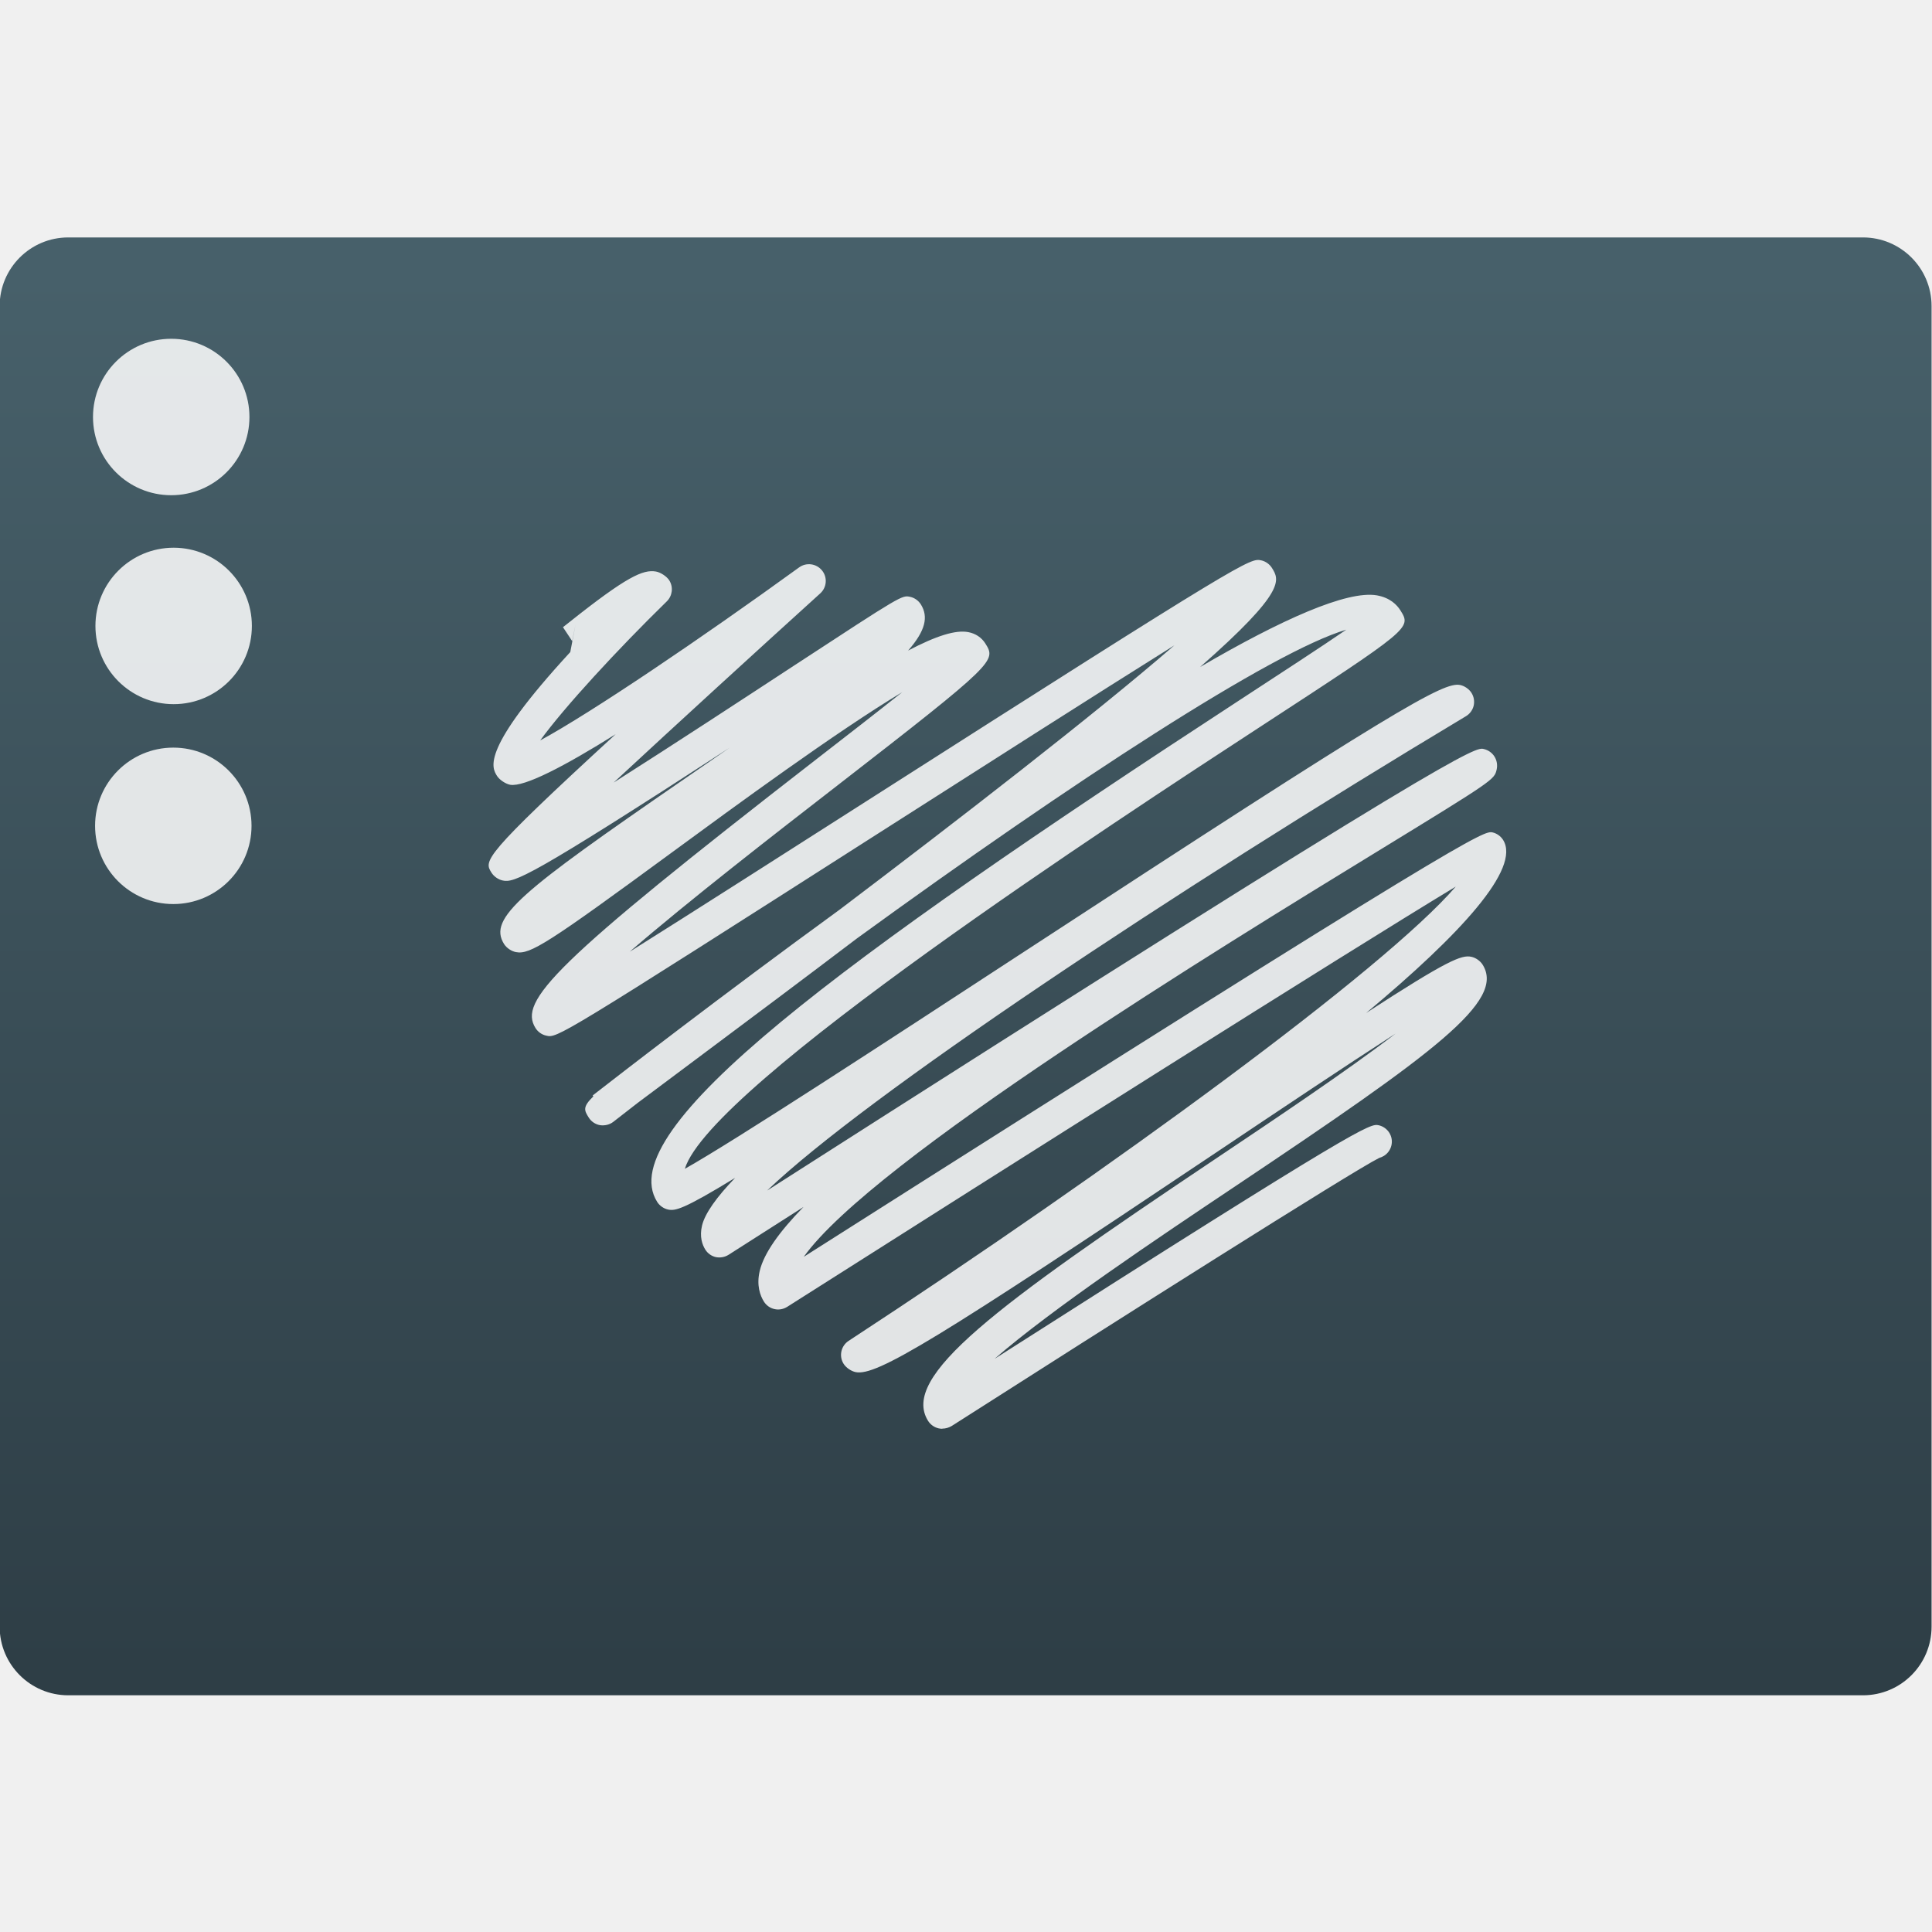
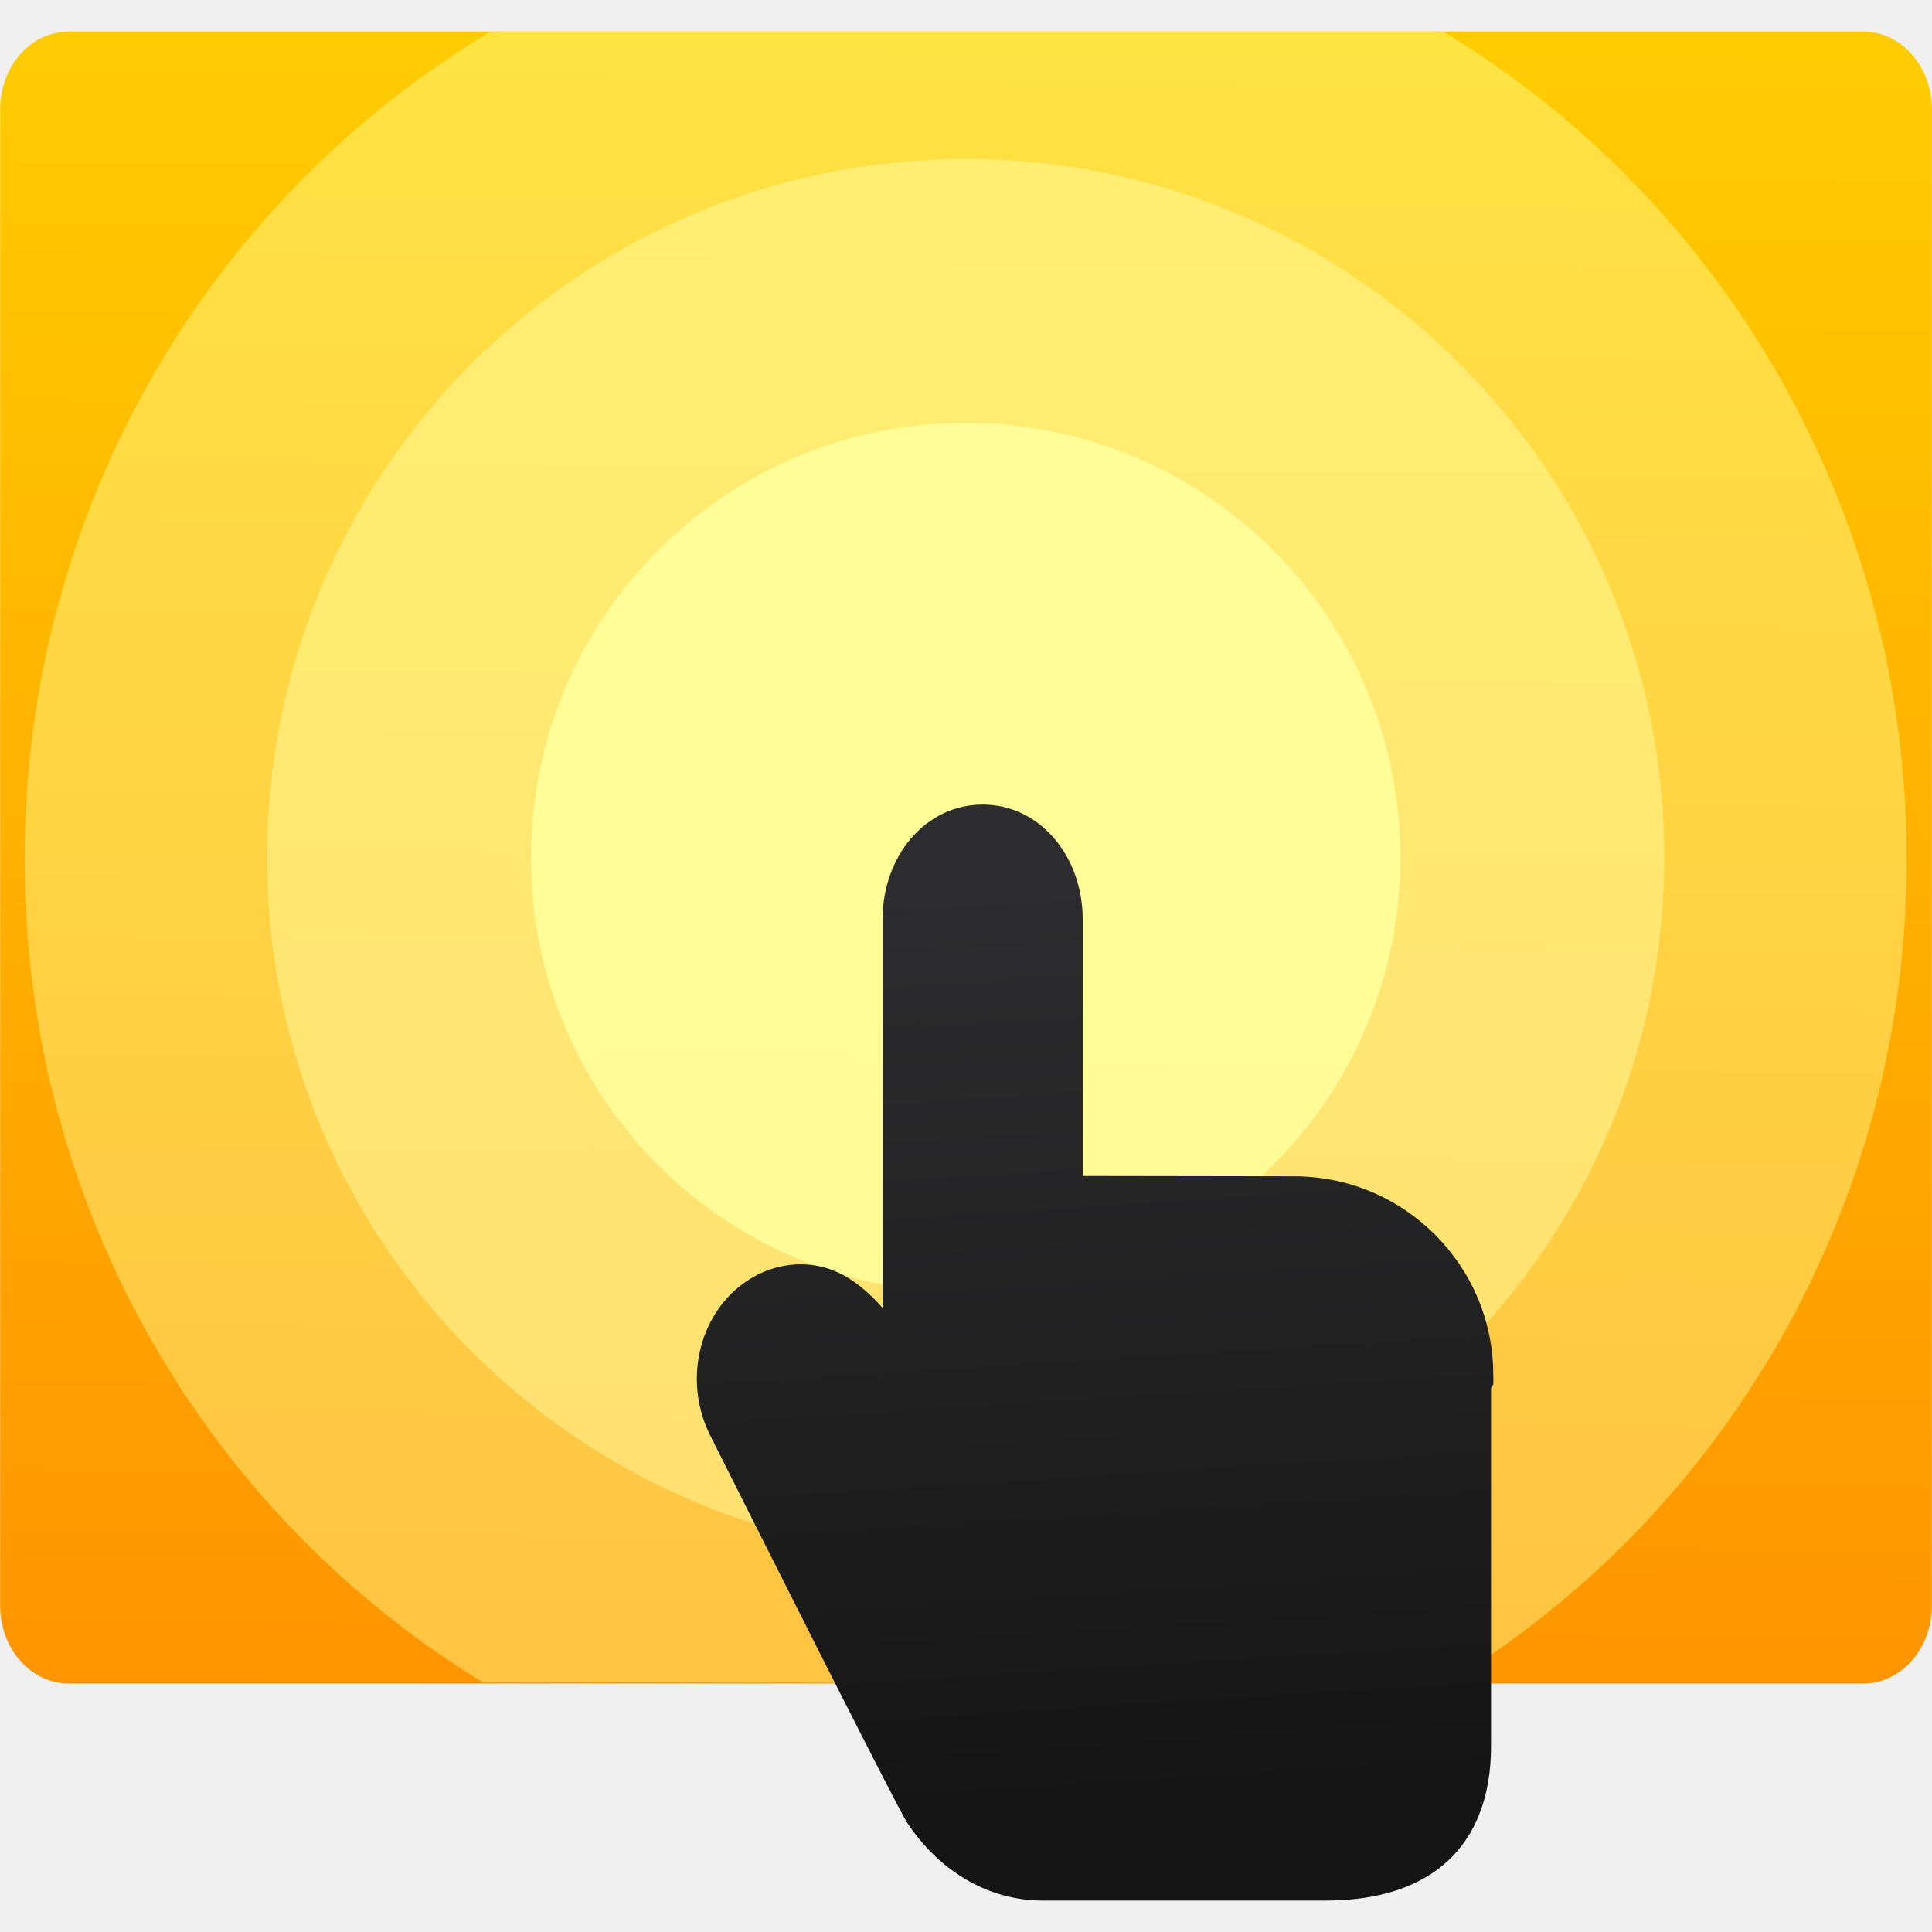
- <svg xmlns="http://www.w3.org/2000/svg" xmlns:xlink="http://www.w3.org/1999/xlink" viewBox="0 0 48 48">
-   <defs>
-     <linearGradient gradientUnits="userSpaceOnUse" y2="513.98" x2="0" y1="547.44" id="0">
-       <stop stop-color="#197cf1" />
-       <stop offset="1" stop-color="#20bcfa" />
+ <svg xmlns="http://www.w3.org/2000/svg" viewBox="0 0 48 48" id="svg2" version="1.1">
+   <defs id="defs4">
+     <linearGradient id="0" x1="409.57" y1="542.8" x2="409.94" y2="501.23" gradientUnits="userSpaceOnUse" gradientTransform="matrix(1.09091 0 0 1.20731-398.34-633.16)">
+       <stop stop-color="#08f" id="stop7" />
+       <stop offset="1" stop-color="#02c3ff" id="stop9" />
    </linearGradient>
-     <linearGradient y2="513.98" x2="0" y1="547.44" gradientUnits="userSpaceOnUse" id="1">
-       <stop stop-color="#2e3e46" />
-       <stop offset="1" stop-color="#47606a" />
+     <linearGradient id="1" x1="50.933" y1="24.848" x2="49.43" y2="1.037" gradientUnits="userSpaceOnUse">
+       <stop stop-color="#e6f3ff" id="stop12" />
+       <stop offset="1" stop-color="#dcffe7" id="stop14" />
+     </linearGradient>
+     <linearGradient id="0-8" x1="409.57" y1="542.8" x2="409.94" y2="501.23" gradientUnits="userSpaceOnUse" gradientTransform="matrix(1.05233,0,0,1.02761,-72.57,-8.693)">
+       <stop stop-color="#ff9300" id="stop37" />
+       <stop offset="1" stop-color="#ffd702" id="stop39" />
+     </linearGradient>
+     <linearGradient id="2" x1="131.44" y1="223.27" x2="123.9" y2="103.58" gradientUnits="userSpaceOnUse">
+       <stop stop-color="#141414" id="stop12-4" />
+       <stop offset="1" stop-color="#2d2d2f" id="stop14-4" />
    </linearGradient>
  </defs>
-   <g transform="translate(-391.86-498.12)">
-     <g transform="matrix(.65763 0 0 .65763 172.83 181.19)" fill="url(#0)">
-       <flowRoot transform="matrix(1.52062 0 0 1.52062 386.51 514.7)" font-family="sans-serif" text-align="start" word-spacing="0" line-height="125%" letter-spacing="0" font-size="10">
-         <flowRegion>
-           <use xlink:href="#2" />
+   <g transform="matrix(1.35024,0,0,1.35024,1.945873,-1364.457)" id="g41">
+     <path style="fill:#ffffff;fill-opacity:0.847;stroke-width:1.317" d="m 63,48.667 -8,0 0,-16 8,0 c 8.836,0 16,-7.164 16,-16 0,-8.836 -7.164,-16 -16,-16 -8.837,0 -16,7.164 -16,16 l 0,8 -16,0 0,-8 c 0,-8.836 -7.164,-16 -16,-16 -8.836,0 -16,7.164 -16,16 0,8.836 7.164,16 16,16 l 8,0 0,16 -8,0 c -8.836,0 -16,7.164 -16,16 0,8.836 7.164,16 16,16 8.837,0 16,-7.164 16,-16 l 0,-8 16,0 0,7.98 c 0,0.008 -1e-4,0.014 -1e-4,0.02 0,8.836 7.164,16 16,16 8.836,0 16,-7.164 16,-16 0,-8.836 -7.163,-15.998 -15.999,-16 m 0,-40 c 4.418,0 8,3.582 8,8 0,4.418 -3.582,8 -8,8 l -8,0 0,-8 c 0,-4.418 3.582,-8 8,-8 m -56,8 c 0,-4.418 3.582,-8 8,-8 4.418,0 8,3.582 8,8 l 0,8 -8,0 c -4.418,0 -8,-3.583 -8,-8 m 8,56 c -4.418,0 -8,-3.582 -8,-8 0,-4.418 3.582,-8 8,-8 l 8,0 0,8 c 0,4.418 -3.582,8 -8,8 m 16,-24 0,-16 16,0 0,16 -16,0 m 32,24 c -4.418,0 -8,-3.582 -8,-8 l 0,-8 7.999,0 c 4.418,0 8,3.582 8,8 0,4.418 -3.581,8 -7.999,8" transform="matrix(0.3,0,0,0.3,4.327,1014.32)" id="path43" />
+     <g transform="matrix(0.76768,0,0,0.87003,-258.02,564.67)" id="g45">
+       <rect style="fill:url(#0-8)" y="513.13" x="334.23" height="34.939" width="46.3" rx="1.644" id="rect47" />
+       <flowRoot style="font-size:10px;line-height:125%;font-family:sans-serif;text-align:start;letter-spacing:0;word-spacing:0" transform="matrix(1.71835,0,0,1.71835,390.33,513.78)" text-align="start" word-spacing="0" line-height="125%" letter-spacing="0" font-size="10" id="flowRoot49">
+         <flowRegion id="flowRegion51">
+           <path d="m 22,3 27,0 0,15 -27,0 z" id="path53" />
        </flowRegion>
-         <flowPara>Plasm</flowPara>
+         <flowPara id="flowPara55">Plasm</flowPara>
      </flowRoot>
-       <g transform="matrix(1.57636 0 0 1.57636-193.82-317.98)">
-         <rect width="46.3" height="34.939" x="334.23" y="513.13" fill="url(#1)" rx="1.644" />
-         <g transform="matrix(.83318 0 0 .83318 66.2 83.63)" fill="#fff" fill-opacity=".852">
-           <circle r="2.25" cy="520.66" cx="326.63" />
-           <circle r="2.25" cy="526.67" cx="326.7" />
-           <circle r="2.25" cy="532.42" cx="326.69" />
-         </g>
-         <path d="m12.171 25.303c-.033 0-.066-.004-.099-.011-.117-.027-.219-.1-.283-.201-.744-1.19 1.774-3.053 7.697-7.02 1.585-1.062 3.523-2.357 4.847-3.372-1.342.865-3.15 2.076-4.832 3.203-7.479 5.01-9.104 6-9.658 5.88-.119-.025-.256-.119-.321-.223-.13-.207-.07-.48.135-.615 7.09-4.639 14.379-9.971 16.29-12.188-3.01 1.819-11.817 7.386-17.939 11.276-.102.063-.223.087-.341.059-.117-.025-.218-.099-.282-.199-.102-.163-.204-.438-.113-.824.111-.471.524-1.051 1.174-1.716-.692.44-1.365.871-2.01 1.283-.102.064-.224.085-.341.062-.118-.026-.219-.1-.283-.201-.08-.128-.161-.346-.087-.649.079-.325.392-.763.887-1.276-1.4.855-1.607.889-1.798.85-.118-.025-.231-.104-.295-.208-1.213-1.939 4.817-6.407 15.643-13.47 1.105-.722 2.173-1.417 2.848-1.88-1.968.578-7.316 4.057-13.13 8.284-1.332 1.01-2.819 2.125-4.477 3.362-.539.401-1.039.774-1.409 1.053-.218.169-.435.338-.652.507-.101.078-.231.105-.355.088-.125-.022-.236-.097-.303-.205-.117-.188-.174-.28.125-.568l-.019-.024c.686-.534 3.375-2.618 6.632-4.99 3.14-2.377 6.822-5.221 8.974-7.086-2.056 1.285-5.099 3.229-7.743 4.917-8.807 5.625-8.816 5.625-9.111 5.553-.117-.025-.221-.1-.285-.201-.454-.727.433-1.706 7.537-7.215.784-.608 1.619-1.255 2.302-1.799-1.768 1.063-4.484 3.056-6.181 4.301-3.334 2.447-3.805 2.745-4.182 2.674-.123-.023-.254-.111-.321-.218-.438-.7.455-1.41 4.807-4.406.386-.267.809-.558 1.242-.858-5.396 3.508-5.78 3.627-6.087 3.56-.118-.026-.234-.107-.299-.21-.201-.321-.261-.416 3.332-3.715-1.38.865-2.456 1.422-2.831 1.357-.122-.023-.287-.133-.353-.238-.143-.228-.442-.708 1.966-3.322l.141-.735-.089.441-.248-.374c.025-.019.085-.066.169-.133 1.547-1.231 1.979-1.417 2.322-1.361.126.021.294.131.362.239.112.18.084.413-.067.562-1.322 1.291-2.75 2.839-3.397 3.731 1.37-.743 4.313-2.733 6.947-4.642.194-.141.463-.104.614.081.151.185.13.456-.047.616-1.64 1.486-3.85 3.505-5.543 5.076 1.615-1.026 3.542-2.288 4.868-3.157 2.87-1.878 2.866-1.873 3.088-1.826.118.026.221.1.286.202.207.332.127.705-.342 1.24.757-.398 1.278-.561 1.617-.495.194.037.355.145.454.302.292.467.31.495-3.976 3.818-1.646 1.275-3.982 3.087-5.563 4.454 1.716-1.078 4.138-2.626 6.387-4.062 10.202-6.515 10.253-6.5 10.556-6.438.117.026.222.101.286.202.202.324.39.624-1.927 2.66 2.175-1.271 3.941-2.06 4.743-1.923.354.063.538.254.632.403.297.477.297.477-3.804 3.151-3.769 2.459-14.718 9.602-15.395 11.832 1.363-.768 5.405-3.409 9.03-5.777 10.113-6.609 11.332-7.298 11.775-7.203.118.026.237.109.302.212.064.103.084.227.057.344-.028.117-.104.219-.206.28-7.94 4.761-16.12 10.209-18.75 12.727 18.727-11.975 19.01-11.901 19.228-11.846.117.026.224.101.287.203.064.102.085.229.058.348-.064.271-.065.277-3.191 2.191-4.188 2.563-13.557 8.3-15.399 10.882 18.06-11.475 18.24-11.429 18.479-11.387.117.027.22.101.284.202.479.766-1.133 2.523-3.674 4.643 2.182-1.418 2.559-1.563 2.82-1.508.119.025.239.108.305.212.608.975-1.239 2.334-6.674 5.97-1.977 1.323-4.898 3.277-6.419 4.604 9.929-6.338 10.07-6.311 10.304-6.266.116.026.221.1.284.201.133.211.068.487-.142.62-.041.024-.084.044-.128.056-.688.337-7.196 4.46-11.472 7.193-.08.046-.164.07-.249.07" fill="#fff" fill-opacity=".852" transform="matrix(.89325 0 0 .89325 345.95 519.08)" />
-       </g>
    </g>
-     <flowRoot transform="translate(352.74 519.84)" font-family="sans-serif" letter-spacing="0" word-spacing="0" text-align="start" line-height="125%" font-size="10">
-       <flowRegion>
-         <path d="m22 3h27v15h-27z" id="2" />
-       </flowRegion>
-       <flowPara>Plasm</flowPara>
-     </flowRoot>
+     <g style="fill-rule:evenodd" id="g57">
+       <path style="opacity:0.9;fill:#ffff94;fill-opacity:0.492" d="m 33.643,1026.34 c 0,6.453 -3.402,12.1 -8.478,15.172 l -17.727,-0.031 c -5.05,-3.082 -8.427,-8.709 -8.427,-15.14 0,-6.491 3.442,-12.164 8.569,-15.226 l 17.538,0 c 5.102,3.069 8.525,8.754 8.525,15.226" id="path59" />
+       <circle style="opacity:0.9;fill:#ffffa9;fill-opacity:0.512" r="12.855" cy="1026.31" cx="16.327" id="circle61" />
+       <circle style="opacity:0.9;fill:#ffff9b" r="8" cy="1026.31" cx="16.327" id="circle63" />
+     </g>
+     <path style="fill:url(#2)" d="m 154.62,140.33 -26.45,-0.039 0,-32.04 c 0,-7.911 -5.363,-14.348 -12.5,-14.348 -7.138,0 -12.5,6.437 -12.5,14.348 l 0,48.52 c -3,-3.409 -6.196,-5.447 -10.211,-5.447 -2.217,0 -4.443,0.643 -6.396,1.861 -6.156,3.861 -8.385,12.313 -5.03,19.288 5.485,10.915 23.475,46.737 24.697,48.569 4.064,6.153 10.23,9.748 16.928,9.748 l 35.33,0 c 13.545,0 20.68,-7.112 20.68,-19.284 l 0,-44.628 c 0,-0.226 0.305,-0.448 0.291,-0.67 0.017,-0.349 -0.013,-0.708 -0.013,-1.079 0,-13.672 -11.162,-24.796 -24.829,-24.796" transform="matrix(0.14732,0,0,0.14732,-0.401,1011.5)" id="path65" />
  </g>
</svg>
